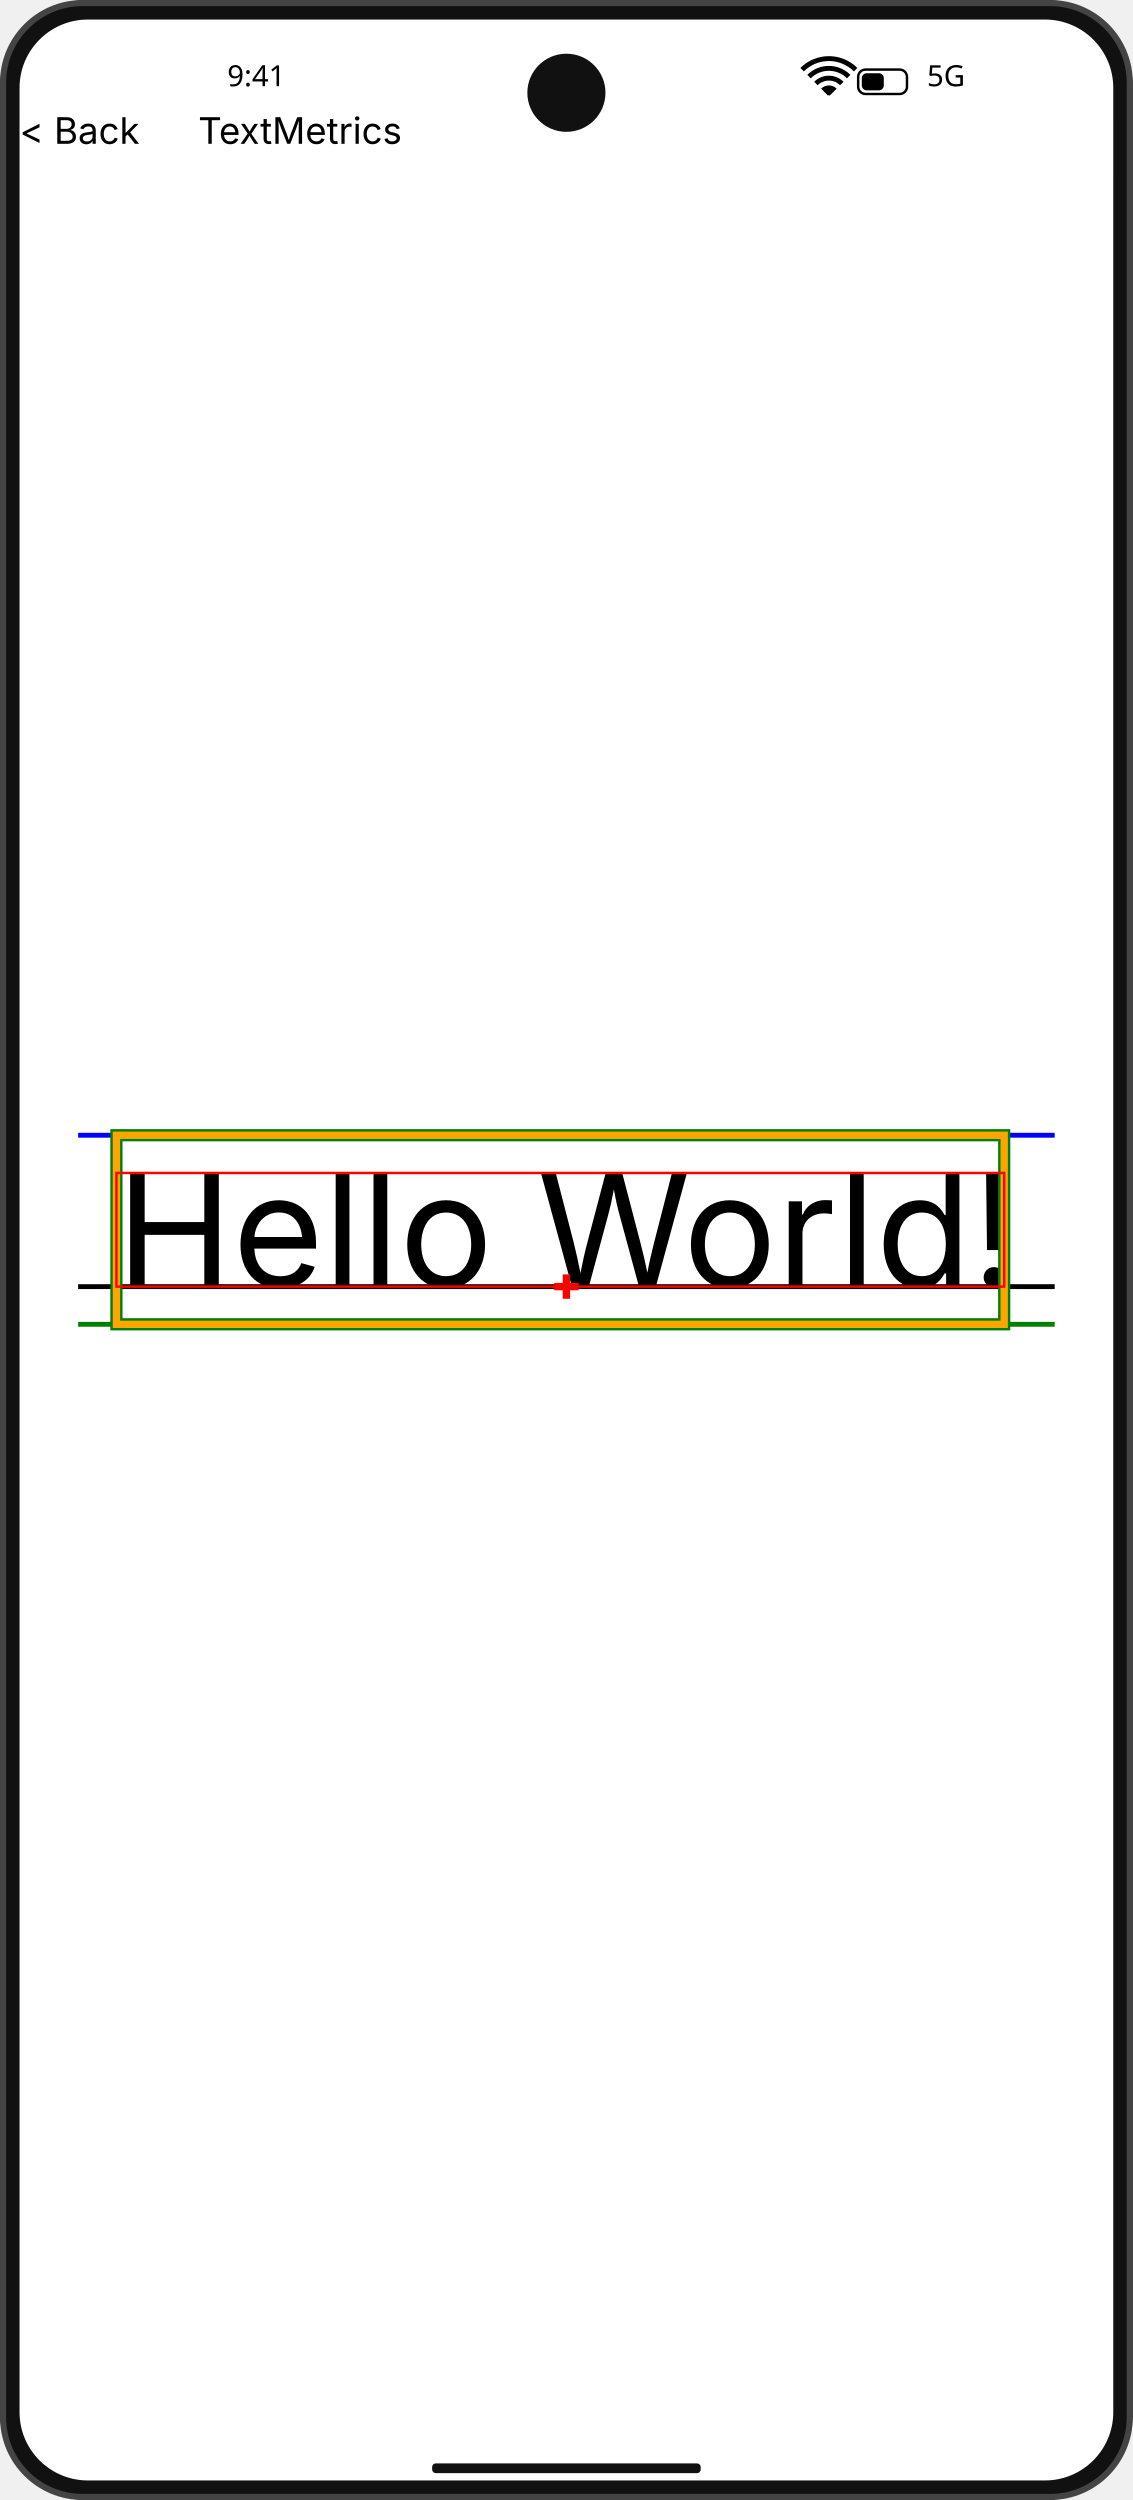
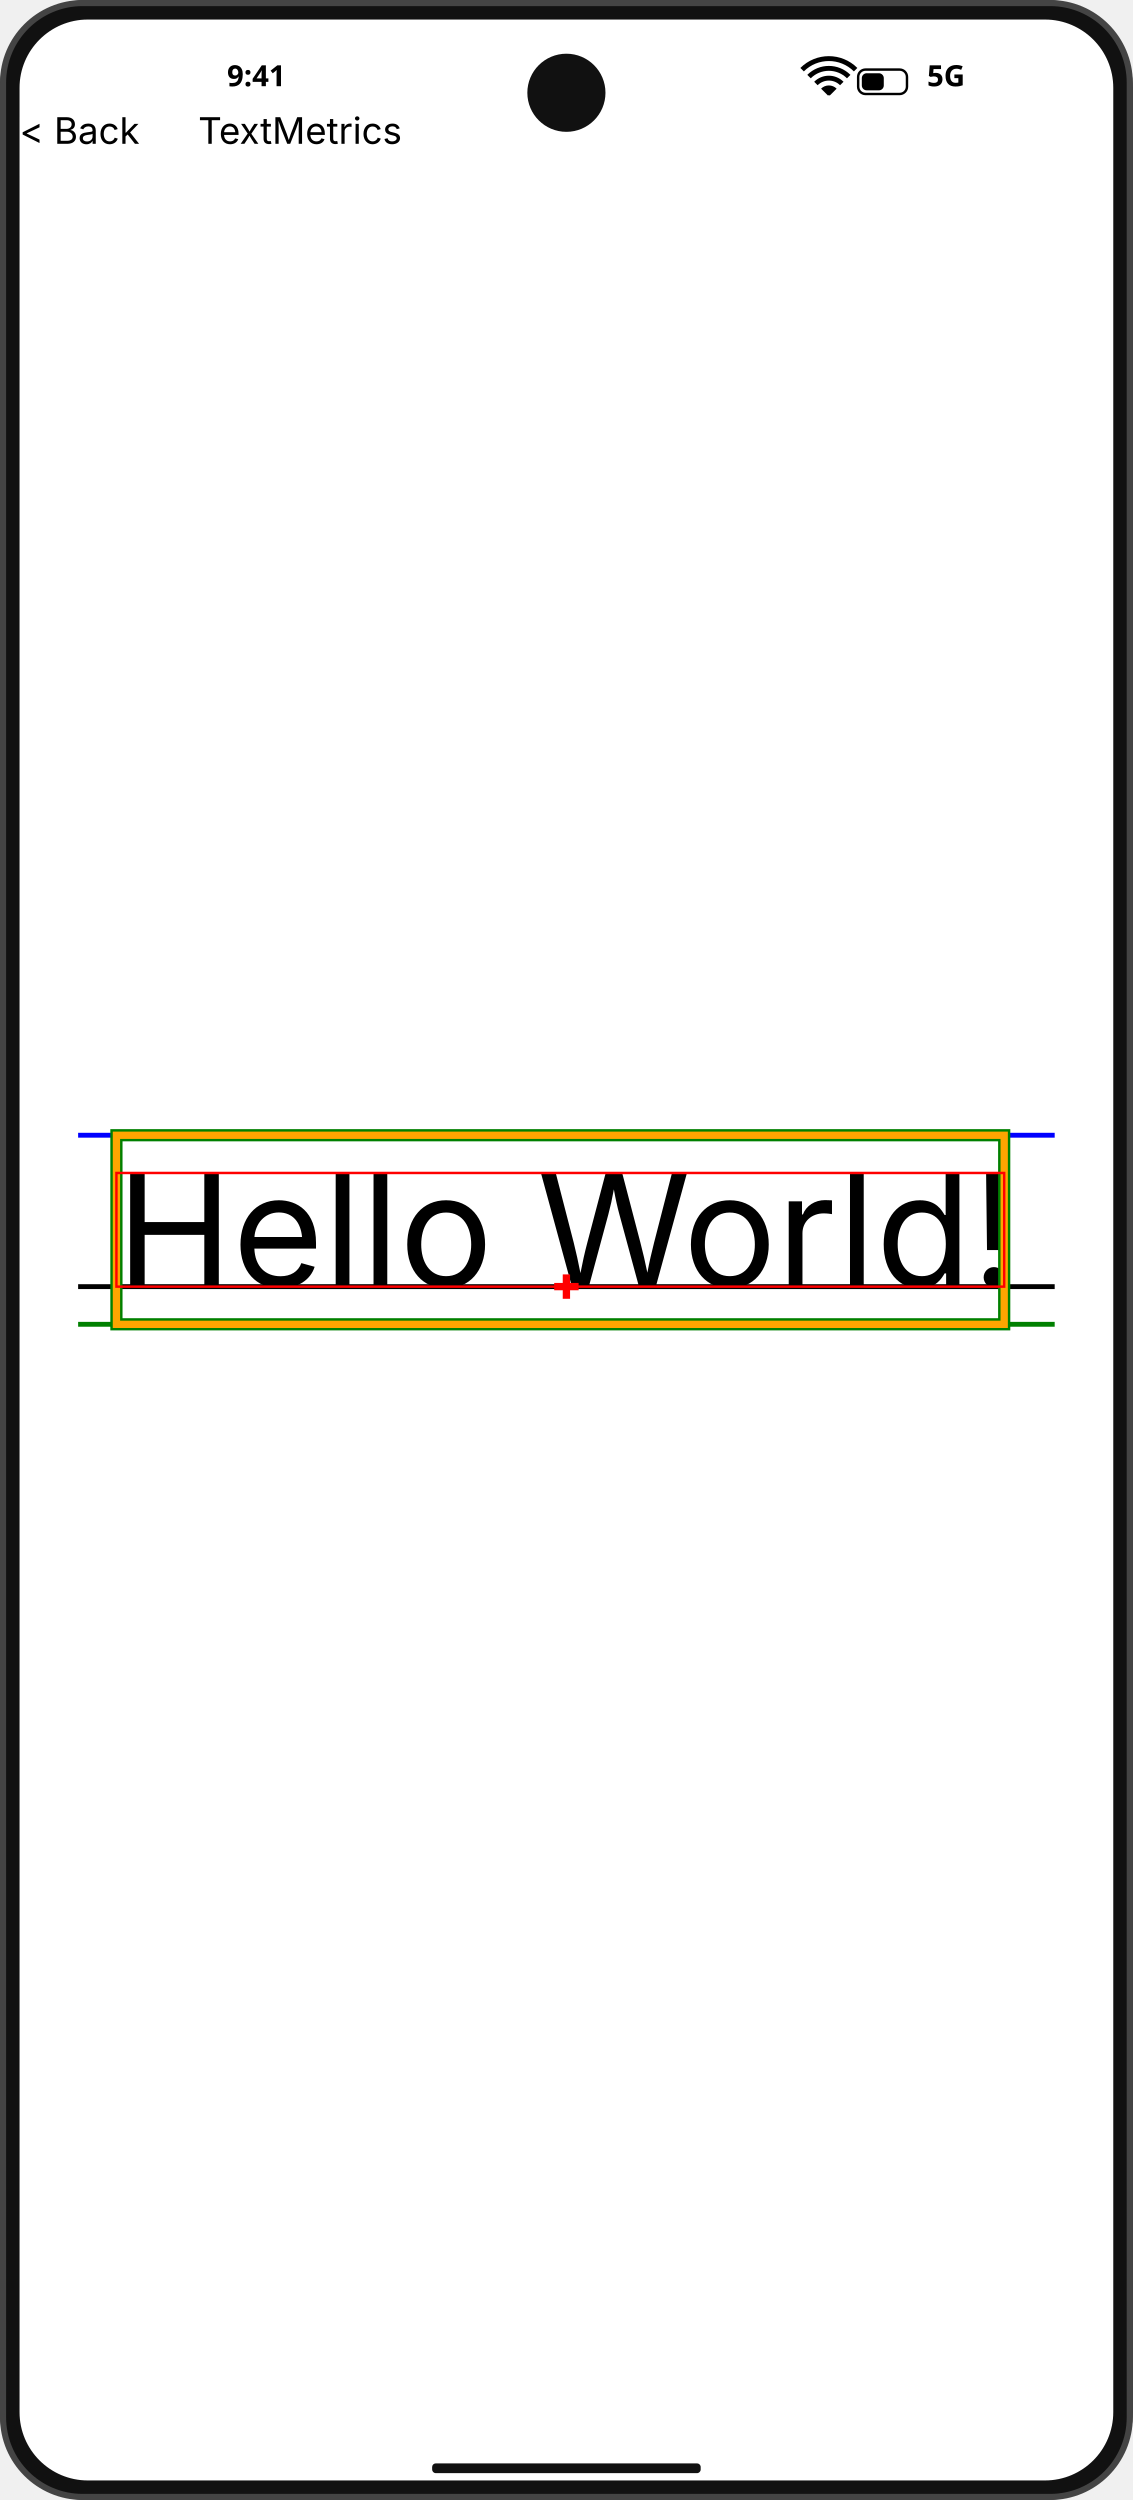
<svg xmlns="http://www.w3.org/2000/svg" width="464" height="1024" viewBox="0 0 464 1024">
  <defs>
    <clipPath id="clip0">
      <path d="M 36 8 H 428 A 28 28 0 0 1 456 36 V 988 A 28 28 0 0 1 428 1016 H 36 A 28 28 0 0 1 8 988 V 36 A 28 28 0 0 1 36 8 Z " clip-rule="nonzero" />
    </clipPath>
  </defs>
  <g clip-path="url(#clip0)">
    <g transform="translate(8,8)">
      <rect x="0" y="0" width="448" height="1008" fill="#FFFFFF" />
      <text x="224" y="519" fill="#000000" text-anchor="middle" dominant-baseline="alphabetic" font-size="64" font-family="Inter" xml:space="preserve">Hello World!</text>
      <path d="M 24 457 L 424 457 " fill="none" stroke="#0000FF" stroke-width="2" />
      <path d="M 24 519 L 424 519 " fill="none" stroke="#000000" stroke-width="2" />
      <path d="M 24 534.44 L 424 534.44 " fill="none" stroke="#008000" stroke-width="2" />
      <rect x="39.69" y="457" width="363.63" height="77.44" fill="none" stroke="#008000" stroke-width="5" />
      <rect x="39.69" y="457" width="363.63" height="77.44" fill="none" stroke="#FFA500" stroke-width="3" />
      <rect x="39.69" y="472.44" width="363.63" height="46.56" fill="none" stroke="#FF0000" />
      <path d="M 219 519 L 229 519 M 224 514 L 224 524 " fill="none" stroke="#FF0000" stroke-width="3" />
      <rect x="0" y="40" width="448" height="24" fill="#FFFFFF" />
      <text x="0" y="40" fill="#000000" text-anchor="start" dominant-baseline="text-before-edge" font-size="15" font-family="Inter" xml:space="preserve">&lt; Back</text>
      <text x="73.18" y="40" fill="#000000" text-anchor="start" dominant-baseline="text-before-edge" font-size="15" font-family="Inter" xml:space="preserve">TextMetrics</text>
    </g>
  </g>
  <path d="M 36 4 H 428 A 32 32 0 0 1 460 36 V 988 A 32 32 0 0 1 428 1020 H 36 A 32 32 0 0 1 4 988 V 36 A 32 32 0 0 1 36 4 Z " fill="none" stroke="#111111" stroke-width="8" />
  <path d="M 33.88 1.25 H 430.13 A 32.63 32.63 0 0 1 462.75 33.88 V 990.13 A 32.63 32.63 0 0 1 430.13 1022.75 H 33.88 A 32.63 32.63 0 0 1 1.25 990.13 V 33.88 A 32.63 32.63 0 0 1 33.88 1.25 Z " fill="none" stroke="#444444" stroke-width="2.5" />
  <path d="M 248 38 A 16 16 0 0 1 216 38 A 16 16 0 0 1 248 38 " fill="#111111" fill-rule="nonzero" />
  <g transform="translate(105,26)">
-     <text x="0" y="0" fill="#000000" text-anchor="middle" dominant-baseline="text-before-edge" font-size="12" font-family="Verdana" font-weight="Xui.Core.Canvas.FontWeight" xml:space="preserve">9:41</text>
+     <text x="0" y="0" fill="#000000" text-anchor="middle" dominant-baseline="text-before-edge" font-size="12" font-family="Verdana" font-weight="600" xml:space="preserve">9:41</text>
  </g>
  <g transform="translate(339.5,39.5)">
    <path d="M 1.77 -1.77 A 2.5 2.5 0 0 0 -1.77 -1.77 " fill="none" stroke="#000000" stroke-width="4" />
    <path d="M 5.3 -5.3 A 7.5 7.5 0 0 0 -5.3 -5.3 " fill="none" stroke="#000000" stroke-width="2" />
    <path d="M 8.13 -8.13 A 11.5 11.5 0 0 0 -8.13 -8.13 " fill="none" stroke="#000000" stroke-width="2" />
    <path d="M 10.96 -10.96 A 15.5 15.5 0 0 0 -10.96 -10.96 " fill="none" stroke="#000000" stroke-width="2" />
  </g>
  <g transform="translate(351.5,28.5)">
    <path d="M 3 0 H 17 A 3 3 0 0 1 20 3 V 7 A 3 3 0 0 1 17 10 H 3 A 3 3 0 0 1 0 7 V 3 A 3 3 0 0 1 3 0 Z " fill="none" stroke="#000000" />
    <path d="M 3.5 1.5 H 8.5 A 2 2 0 0 1 10.5 3.5 V 6.5 A 2 2 0 0 1 8.5 8.5 H 3.5 A 2 2 0 0 1 1.5 6.5 V 3.5 A 2 2 0 0 1 3.5 1.5 Z " fill="#000000" fill-rule="nonzero" />
  </g>
  <g transform="translate(387.5,26)">
-     <text x="0" y="0" fill="#000000" text-anchor="middle" dominant-baseline="text-before-edge" font-size="12" font-family="Verdana" font-weight="Xui.Core.Canvas.FontWeight" xml:space="preserve">5G</text>
+     <text x="0" y="0" fill="#000000" text-anchor="middle" dominant-baseline="text-before-edge" font-size="12" font-family="Verdana" font-weight="600" xml:space="preserve">5G</text>
  </g>
  <path d="M 178.5 1009 H 285.5 A 1.5 1.5 0 0 1 287 1010.5 V 1011.5 A 1.5 1.5 0 0 1 285.5 1013 H 178.5 A 1.5 1.5 0 0 1 177 1011.5 V 1010.5 A 1.5 1.5 0 0 1 178.5 1009 Z " fill="#111111" fill-rule="nonzero" />
</svg>
